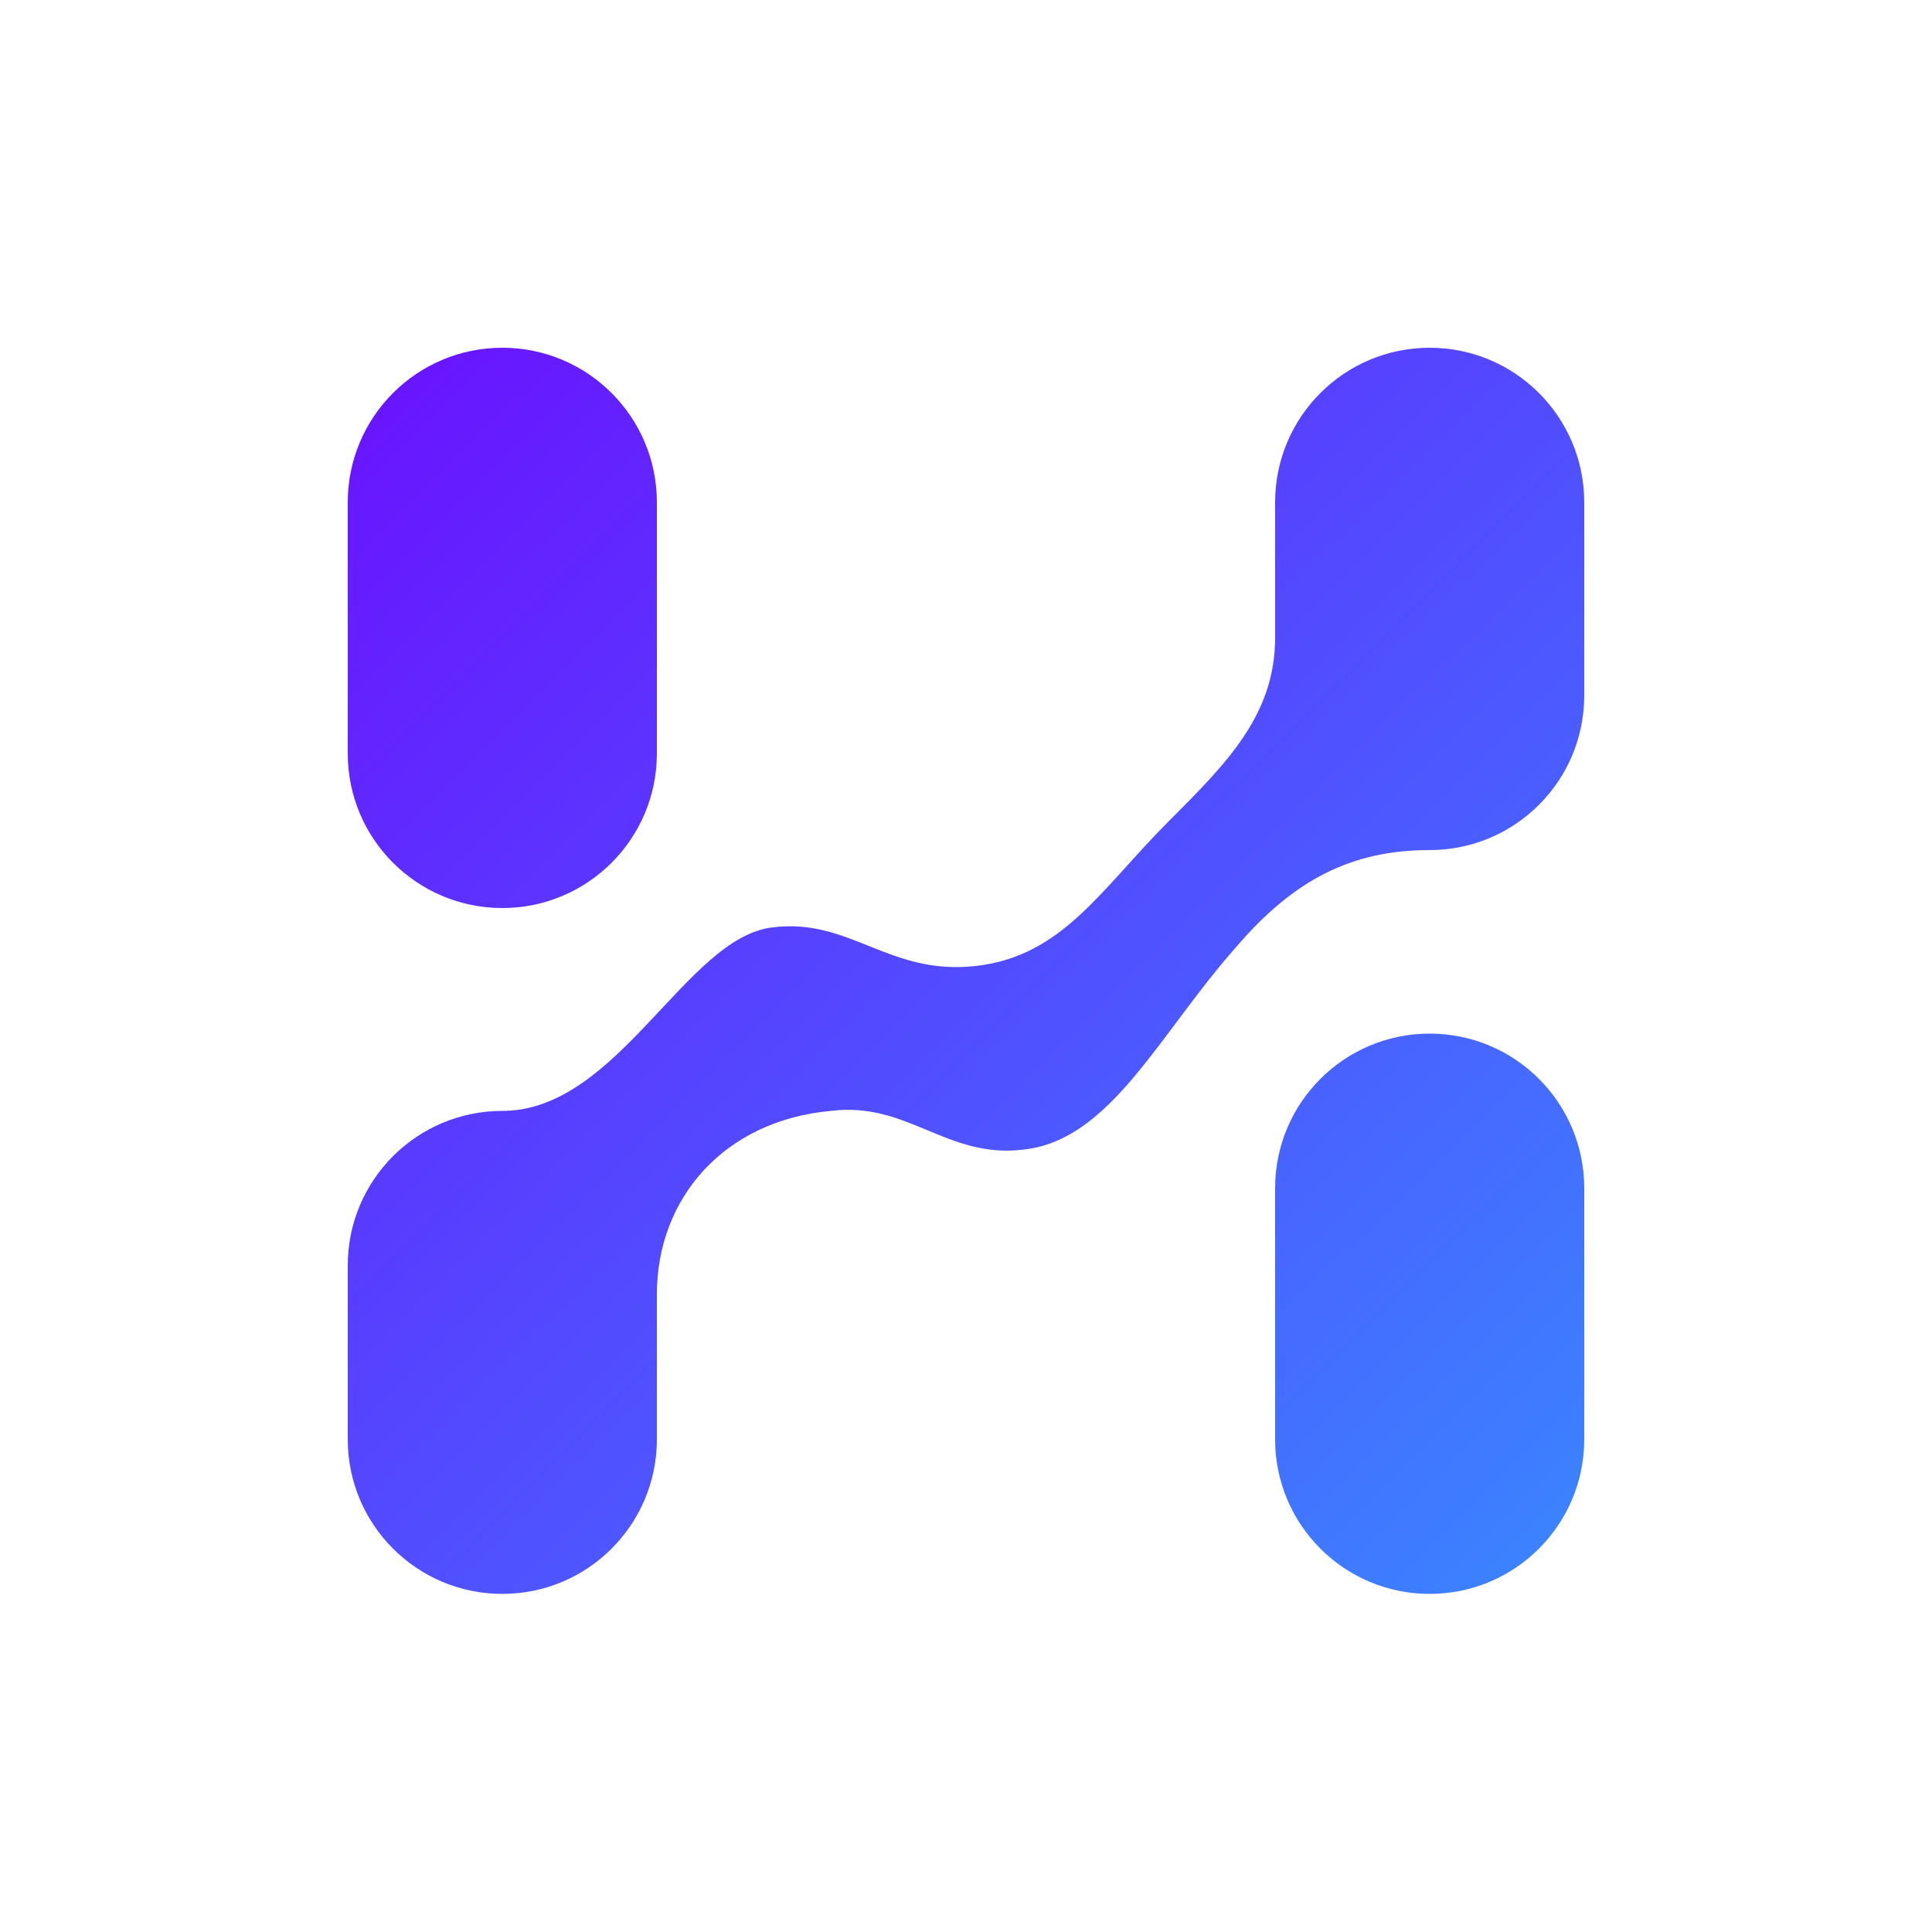
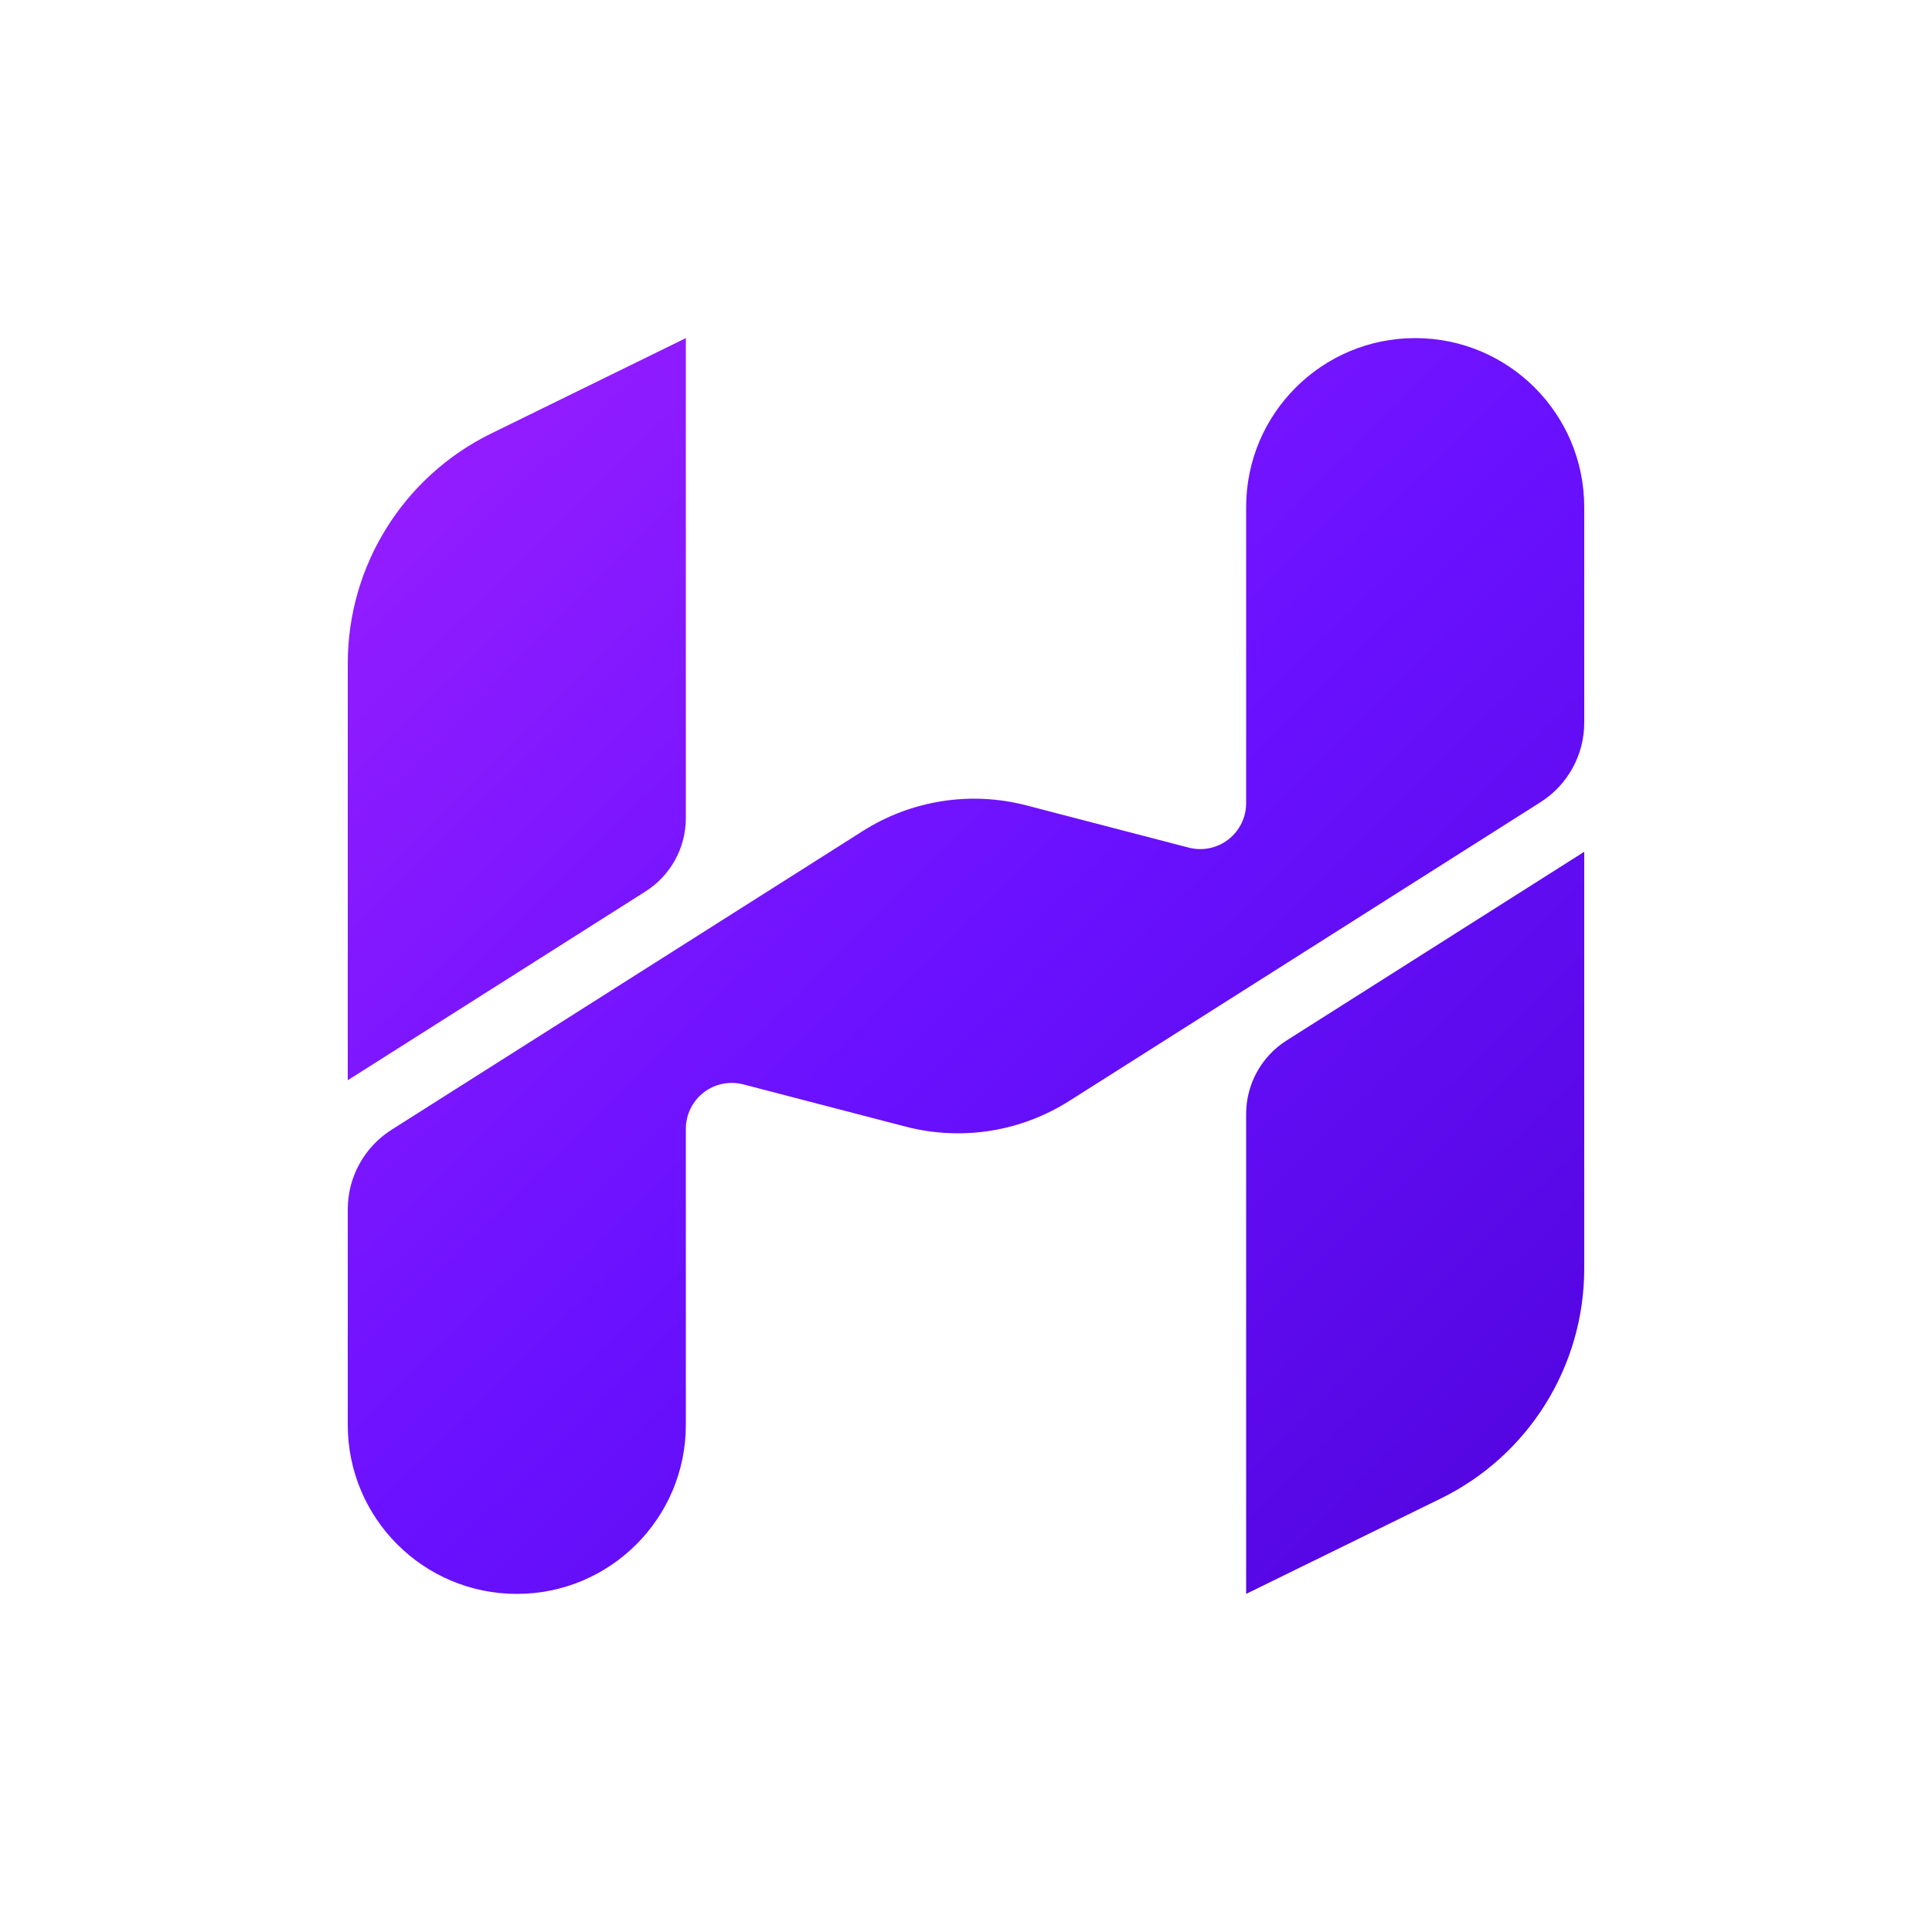
<svg xmlns="http://www.w3.org/2000/svg" width="512" height="512" viewBox="0 0 512 512">
  <defs>
-     <linearGradient id="hq-sym" gradientUnits="userSpaceOnUse" x1="128" y1="128" x2="384" y2="386">
-       <stop offset="0" stop-color="#6a11ff" />
-       <stop offset="1" stop-color="#3a86ff" />
+     <linearGradient id="hq-sym" gradientUnits="userSpaceOnUse" x1="128" y1="126" x2="384" y2="386">
+       <stop offset="0" stop-color="#9b1fff" />
+       <stop offset=".5" stop-color="#6a11ff" />
+       <stop offset="1" stop-color="#5004dc" />
    </linearGradient>
  </defs>
  <g transform="translate(-71.68 -71.68) scale(1.28)" fill="url(#hq-sym)">
-     <rect x="128" y="128" width="64" height="116" rx="32" />
-     <rect x="320" y="270" width="64" height="116" rx="32" />
-     <path d="M128 354 A32 32 0 0 0 192 354 V324 C192 304 206 288 228 286 C244 284 252 296 268 294 C286 292 296 270 312 252 C324 238 336 232 352 232 A32 32 0 0 0 384 200 V160 A32 32 0 0 0 320 160 V188 C320 204 310 214 298 226 C284 240 276 254 258 256 C240 258 232 246 216 248 C198 250 184 286 160 286 A32 32 0 0 0 128 318 Z" />
+     <path d="M137.06 289.91 L234.64 228.05 A43 43 0 0 1 268.48 222.74 L302.11 231.49 A9.5 9.5 0 0 0 314 222.29 L314 161 A35 35 0 0 1 349 126 A35 35 0 0 1 384 161 L384 205.62 A19.5 19.5 0 0 1 374.94 222.09 L277.36 283.95 A43 43 0 0 1 243.52 289.26 L209.89 280.51 A9.5 9.5 0 0 0 198 289.71 L198 351 A35 35 0 0 1 163 386 A35 35 0 0 1 128 351 L128 306.38 A19.5 19.5 0 0 1 137.06 289.91 Z" />
+     <path d="M198 126 L198 225.37 A18 18 0 0 1 189.64 240.57 L128 279.65 L128 193.35 A53 53 0 0 1 157.68 145.76 L198 126 Z" />
+     <path d="M314 386 L314 286.63 A18 18 0 0 1 322.36 271.43 L384 232.35 L384 318.65 A53 53 0 0 1 354.32 366.24 L314 386 Z" />
  </g>
</svg>
